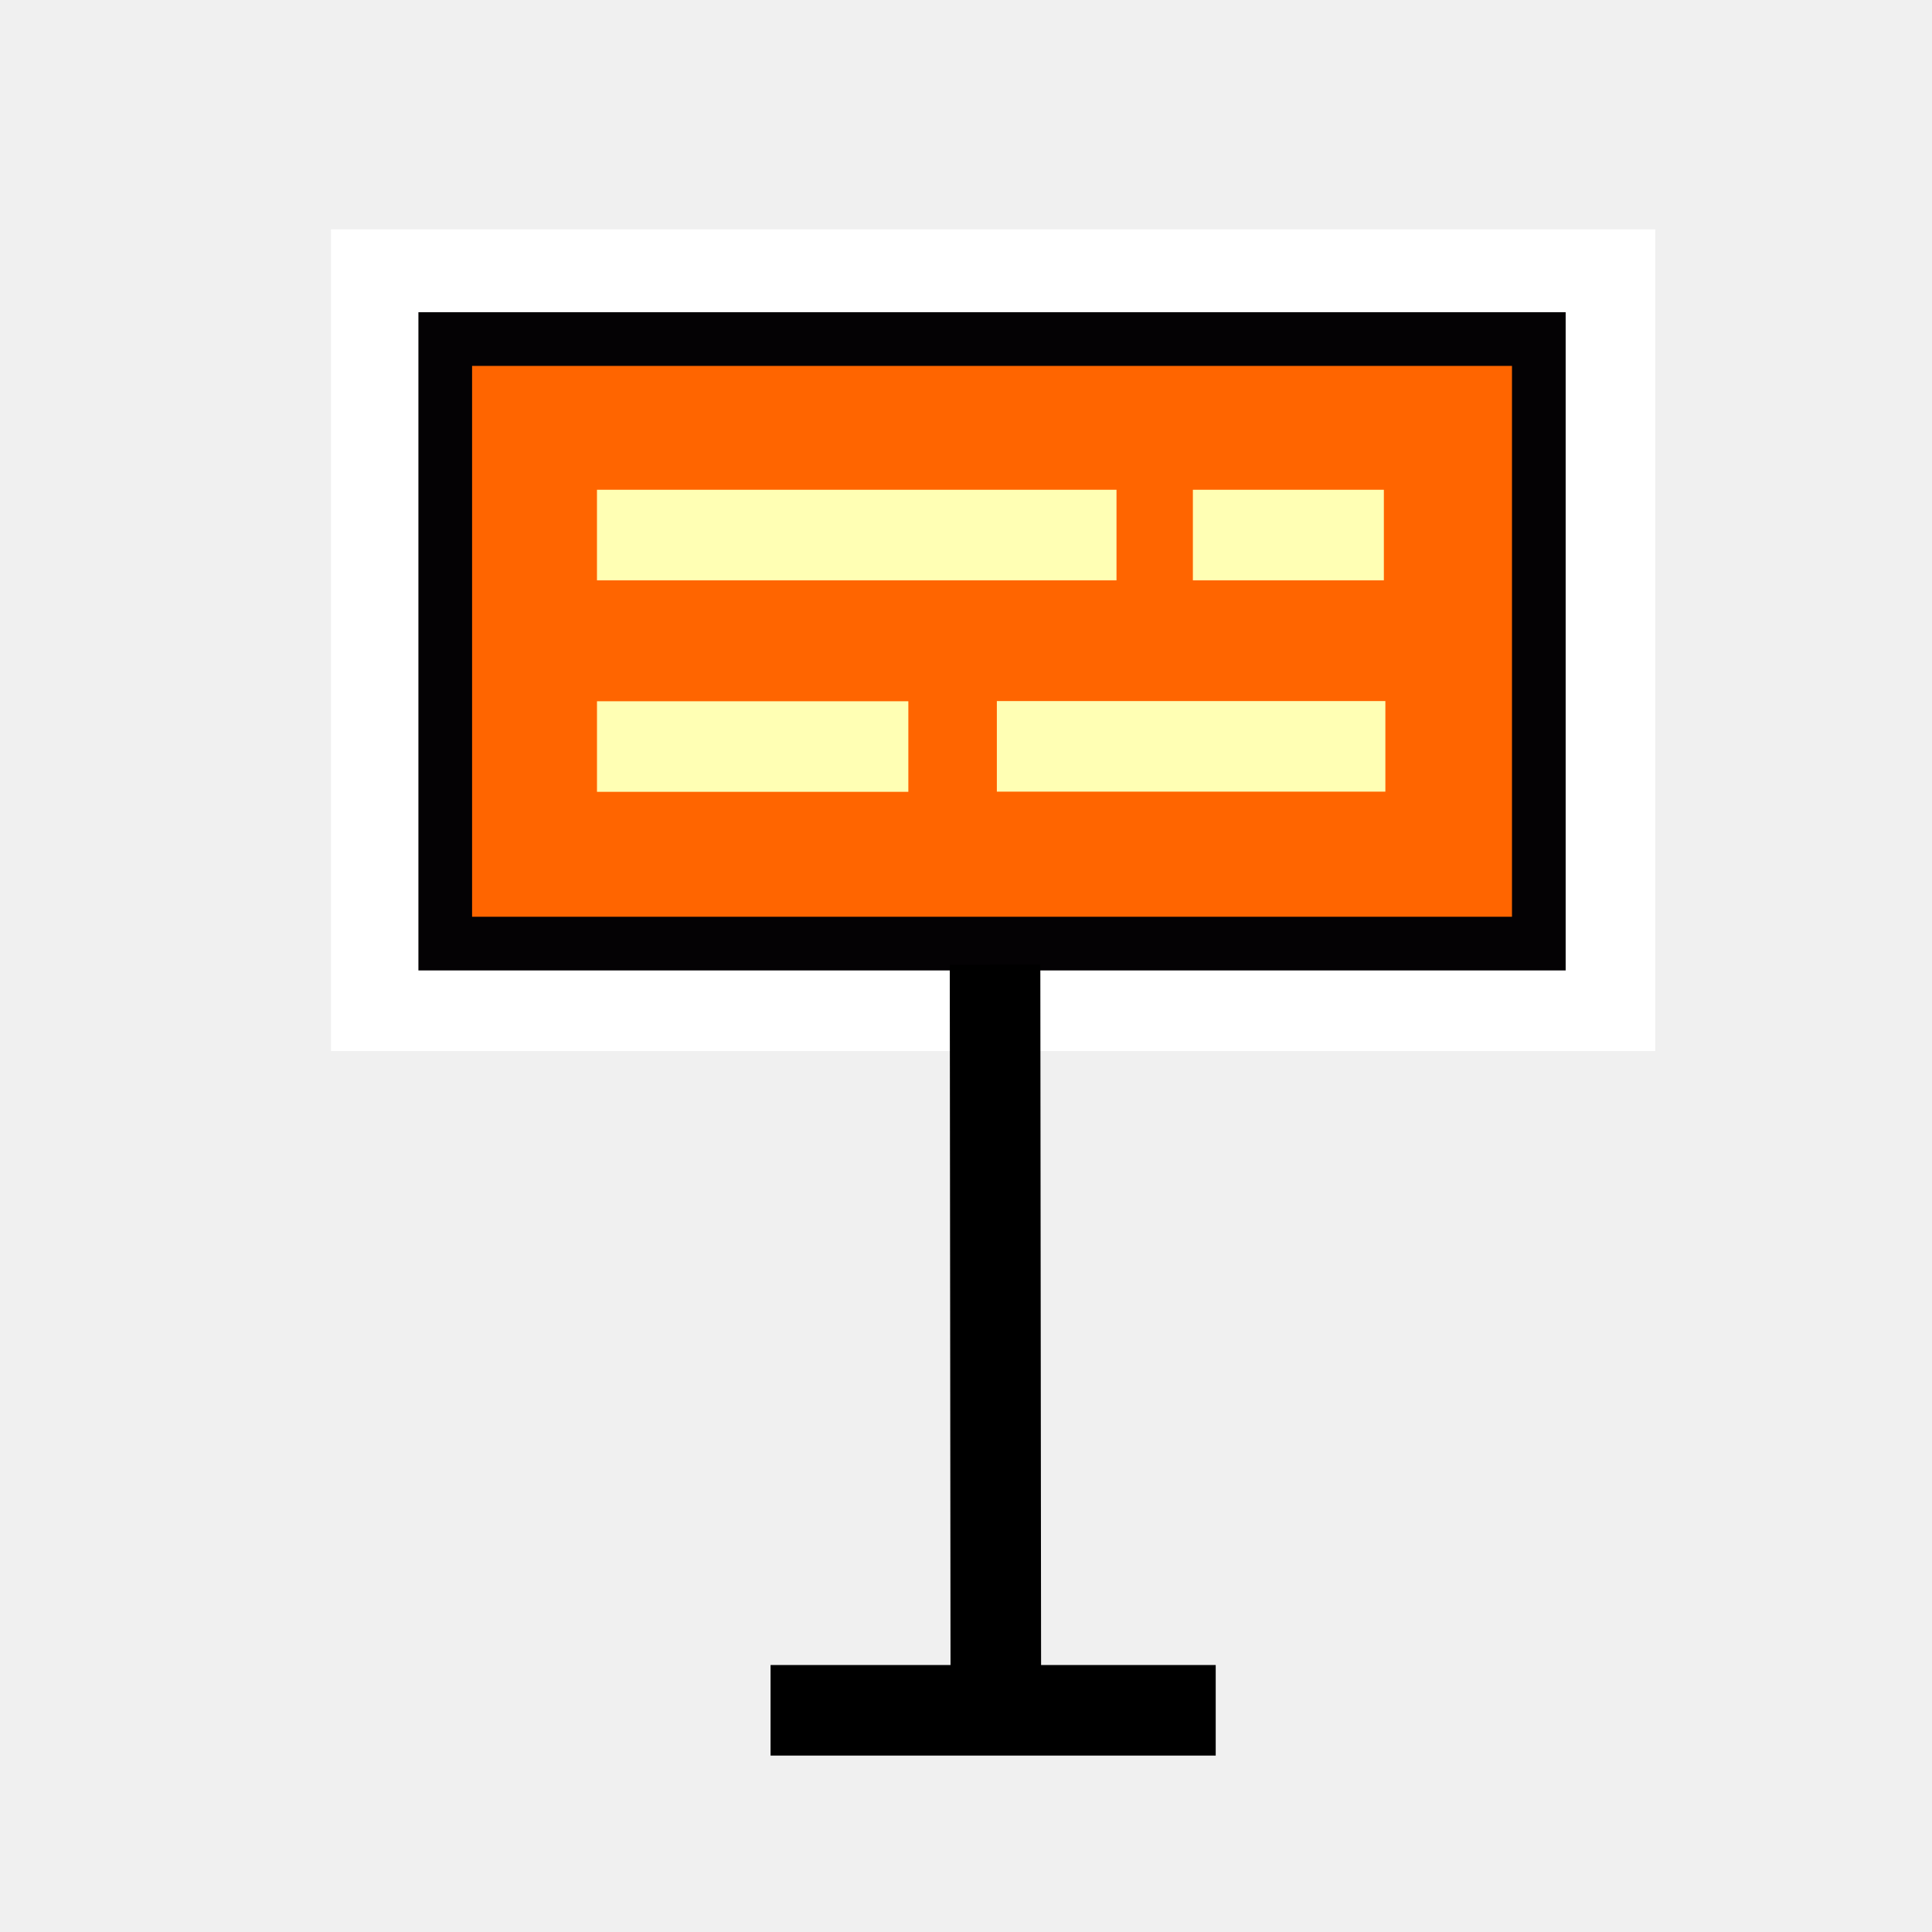
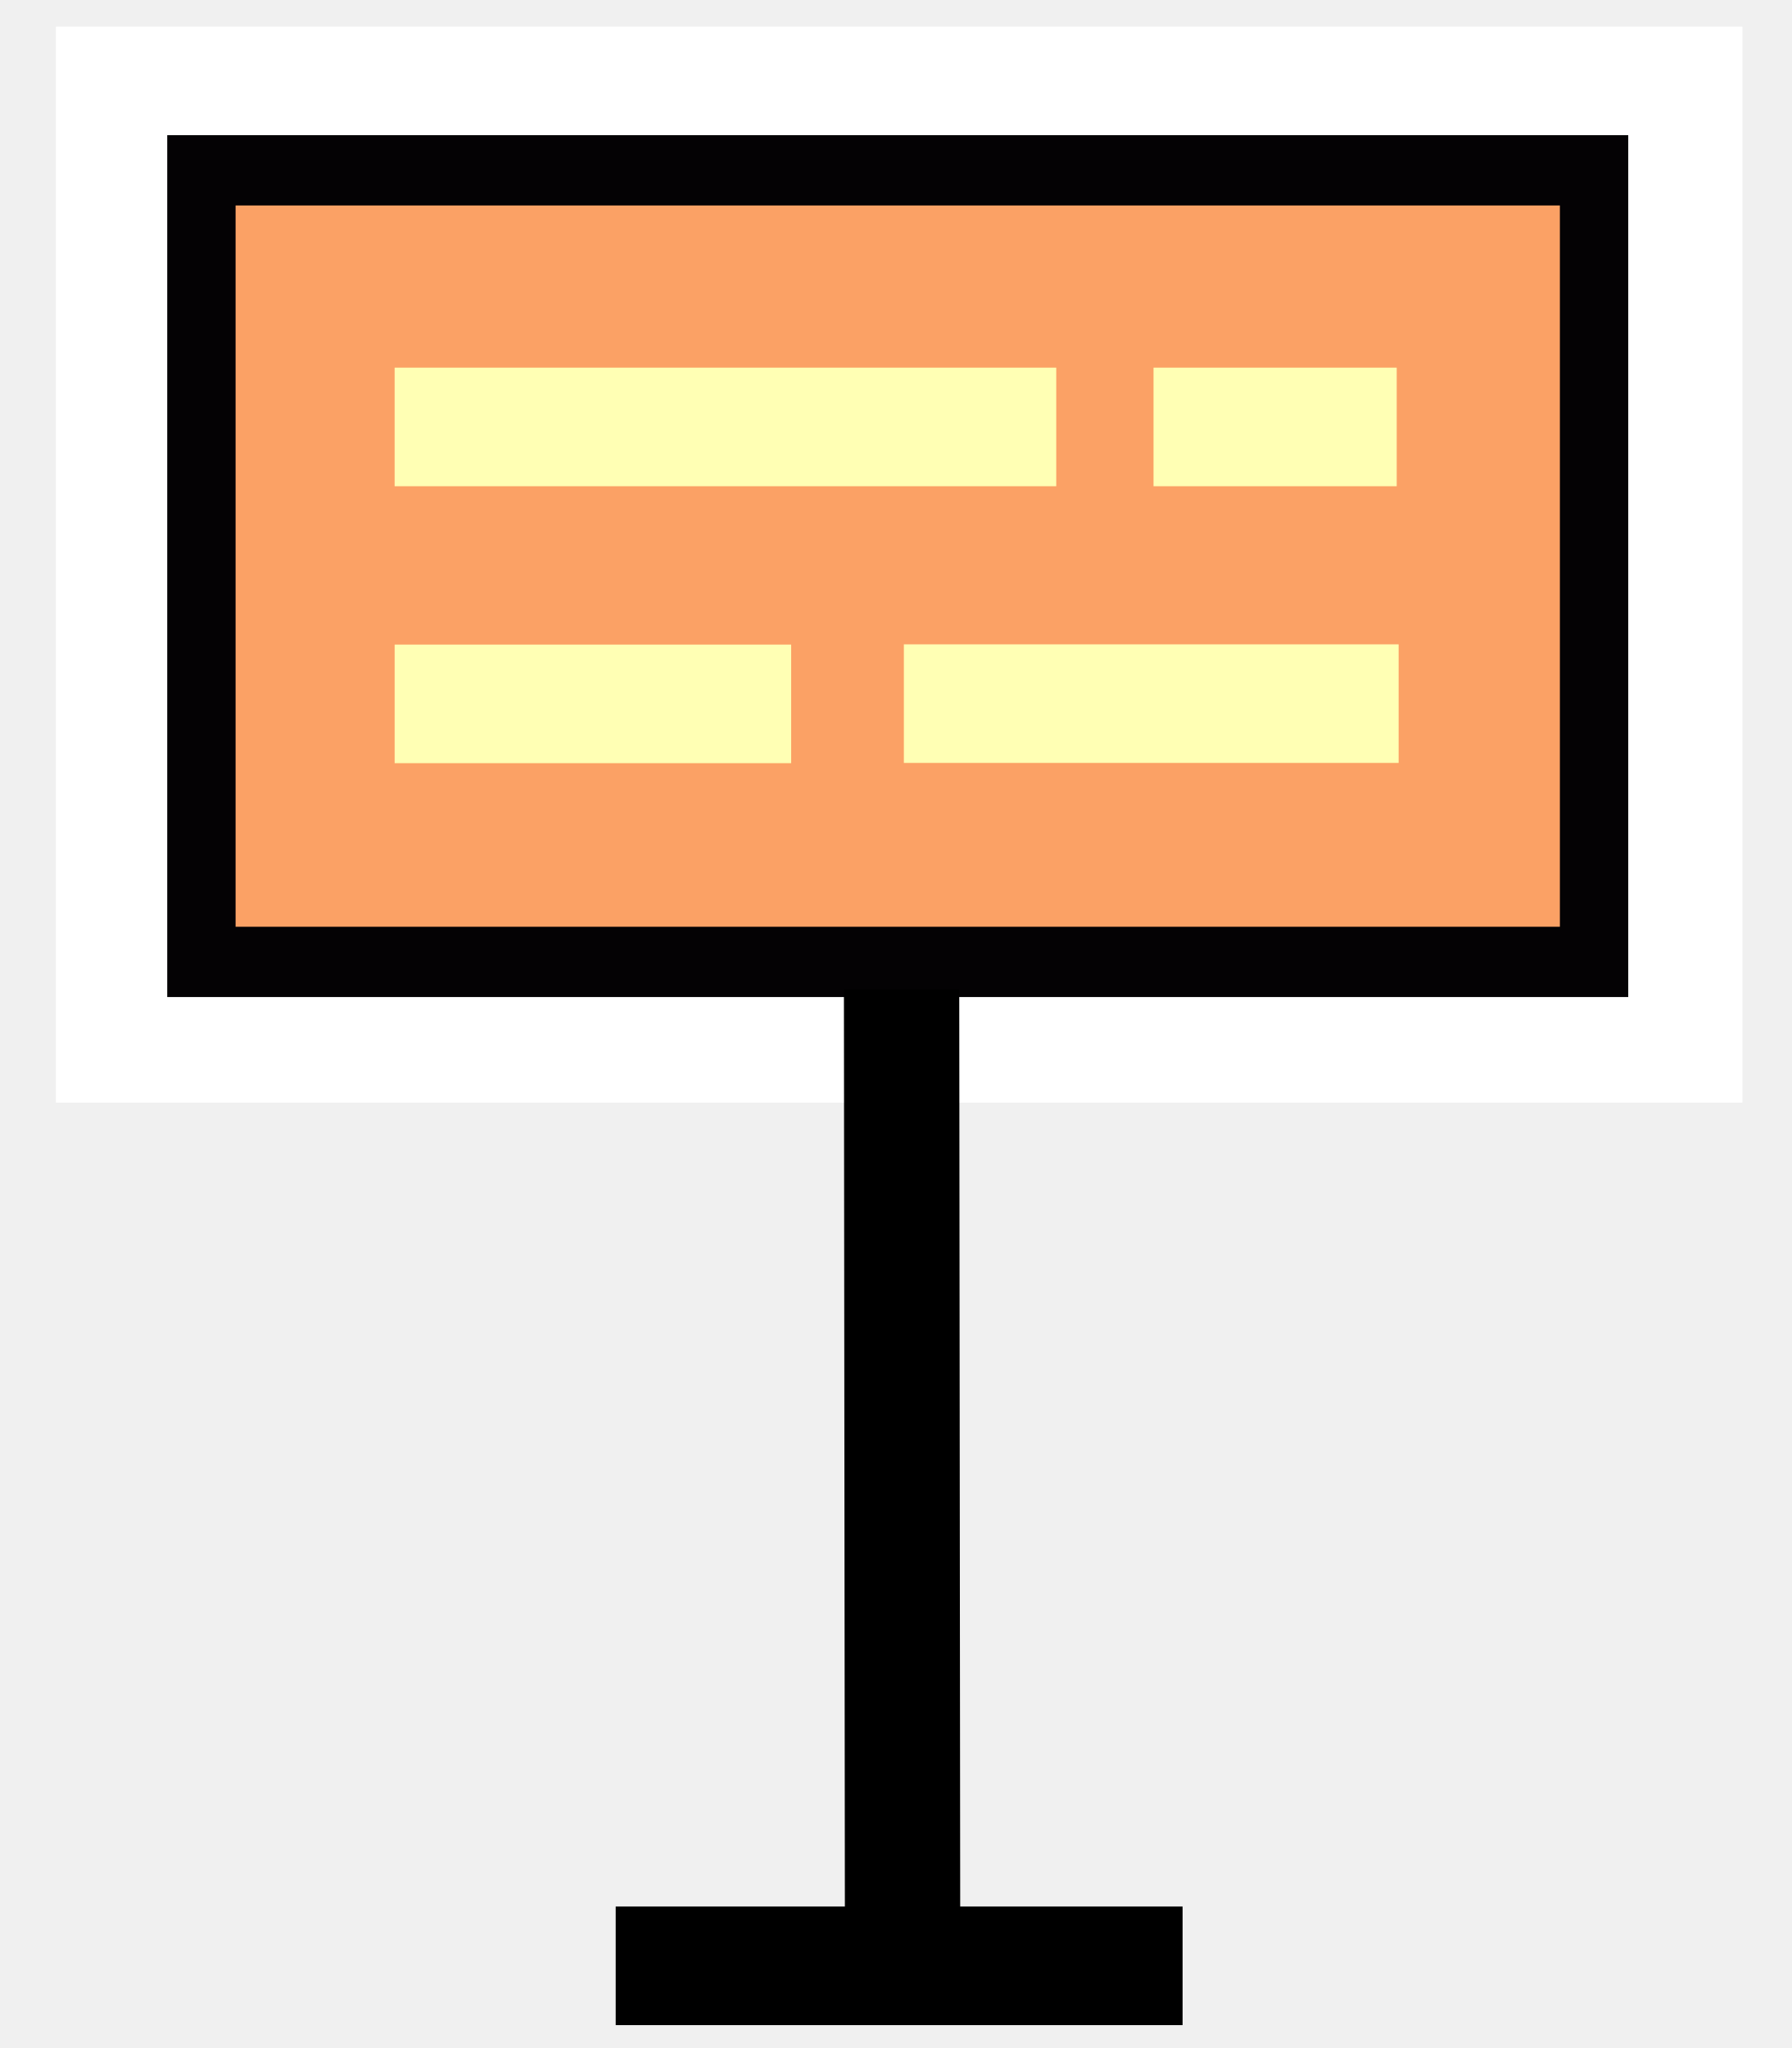
- <svg xmlns="http://www.w3.org/2000/svg" width="32.0px" height="32.0px" viewBox="0 0 32.0 32.0" version="1.1" id="SVGRoot">
+ <svg xmlns="http://www.w3.org/2000/svg" width="28" height="32" viewBox="0 0 28 32" version="1.1" id="SVGRoot">
  <defs id="defs32426" />
-   <g id="layer1">
+   <g id="layer1" transform="matrix(1.201633,0,0,1.23524,-5.714003,-4.275824)">
    <rect style="fill:#ffffff;fill-opacity:1;stroke:none;stroke-width:1.14;stroke-linecap:square;stroke-dasharray:none;stroke-opacity:1;paint-order:markers fill stroke" id="rect10376-4" width="21.935" height="13.61" x="5.482" y="3.799" />
-     <rect style="fill:#ff6500;fill-opacity:1;stroke:#040204;stroke-width:0.889;stroke-linecap:square;stroke-dasharray:none;stroke-opacity:1;paint-order:markers fill stroke" id="rect10376" width="18.113" height="10.013" x="6.438" y="5.444" transform="translate(0.9367681,0.1719677)" />
+     <rect style="fill:#fba165;fill-opacity:1;stroke:#040204;stroke-width:0.889;stroke-linecap:square;stroke-dasharray:none;stroke-opacity:1;paint-order:markers fill stroke" id="rect10376" width="18.113" height="10.013" x="6.438" y="5.444" transform="translate(0.9367681,0.1719677)" />
    <path style="fill:#000000;fill-opacity:1;stroke:#ffffb4;stroke-width:1.5;stroke-linecap:square;stroke-dasharray:none;stroke-opacity:1;paint-order:markers fill stroke" d="M 9.701,8.69 H 16.806" id="path16141-4" transform="translate(0.9367681,0.1719677)" />
    <path style="fill:#000000;fill-opacity:1;stroke:#ffffb4;stroke-width:1.5;stroke-linecap:square;stroke-dasharray:none;stroke-opacity:1;paint-order:markers fill stroke" d="m 20.508,8.862 h 1.663" id="path16141-4-8" />
    <path style="fill:#000000;fill-opacity:1;stroke:#ffffb4;stroke-width:1.5;stroke-linecap:square;stroke-dasharray:none;stroke-opacity:1;paint-order:markers fill stroke" d="m 10.638,12.365 h 3.657" id="path16141-4-7" />
    <path style="fill:#000000;fill-opacity:1;stroke:#ffffb4;stroke-width:1.5;stroke-linecap:square;stroke-dasharray:none;stroke-opacity:1;paint-order:markers fill stroke" d="m 17.261,12.362 h 4.935" id="path16141-4-5" />
    <path style="fill:#000000;fill-opacity:1;stroke:#000000;stroke-width:1.5;stroke-linecap:square;stroke-dasharray:none;stroke-opacity:1;paint-order:markers fill stroke" d="m 13.513,28.328 h 5.873" id="path16141-4-7-7" />
    <path style="fill:#000000;fill-opacity:1;stroke:#000000;stroke-width:1.5;stroke-linecap:square;stroke-dasharray:none;stroke-opacity:1;paint-order:markers fill stroke" d="M 16.493,26.962 16.482,16.729" id="path16141-4-7-7-0" />
  </g>
</svg>
